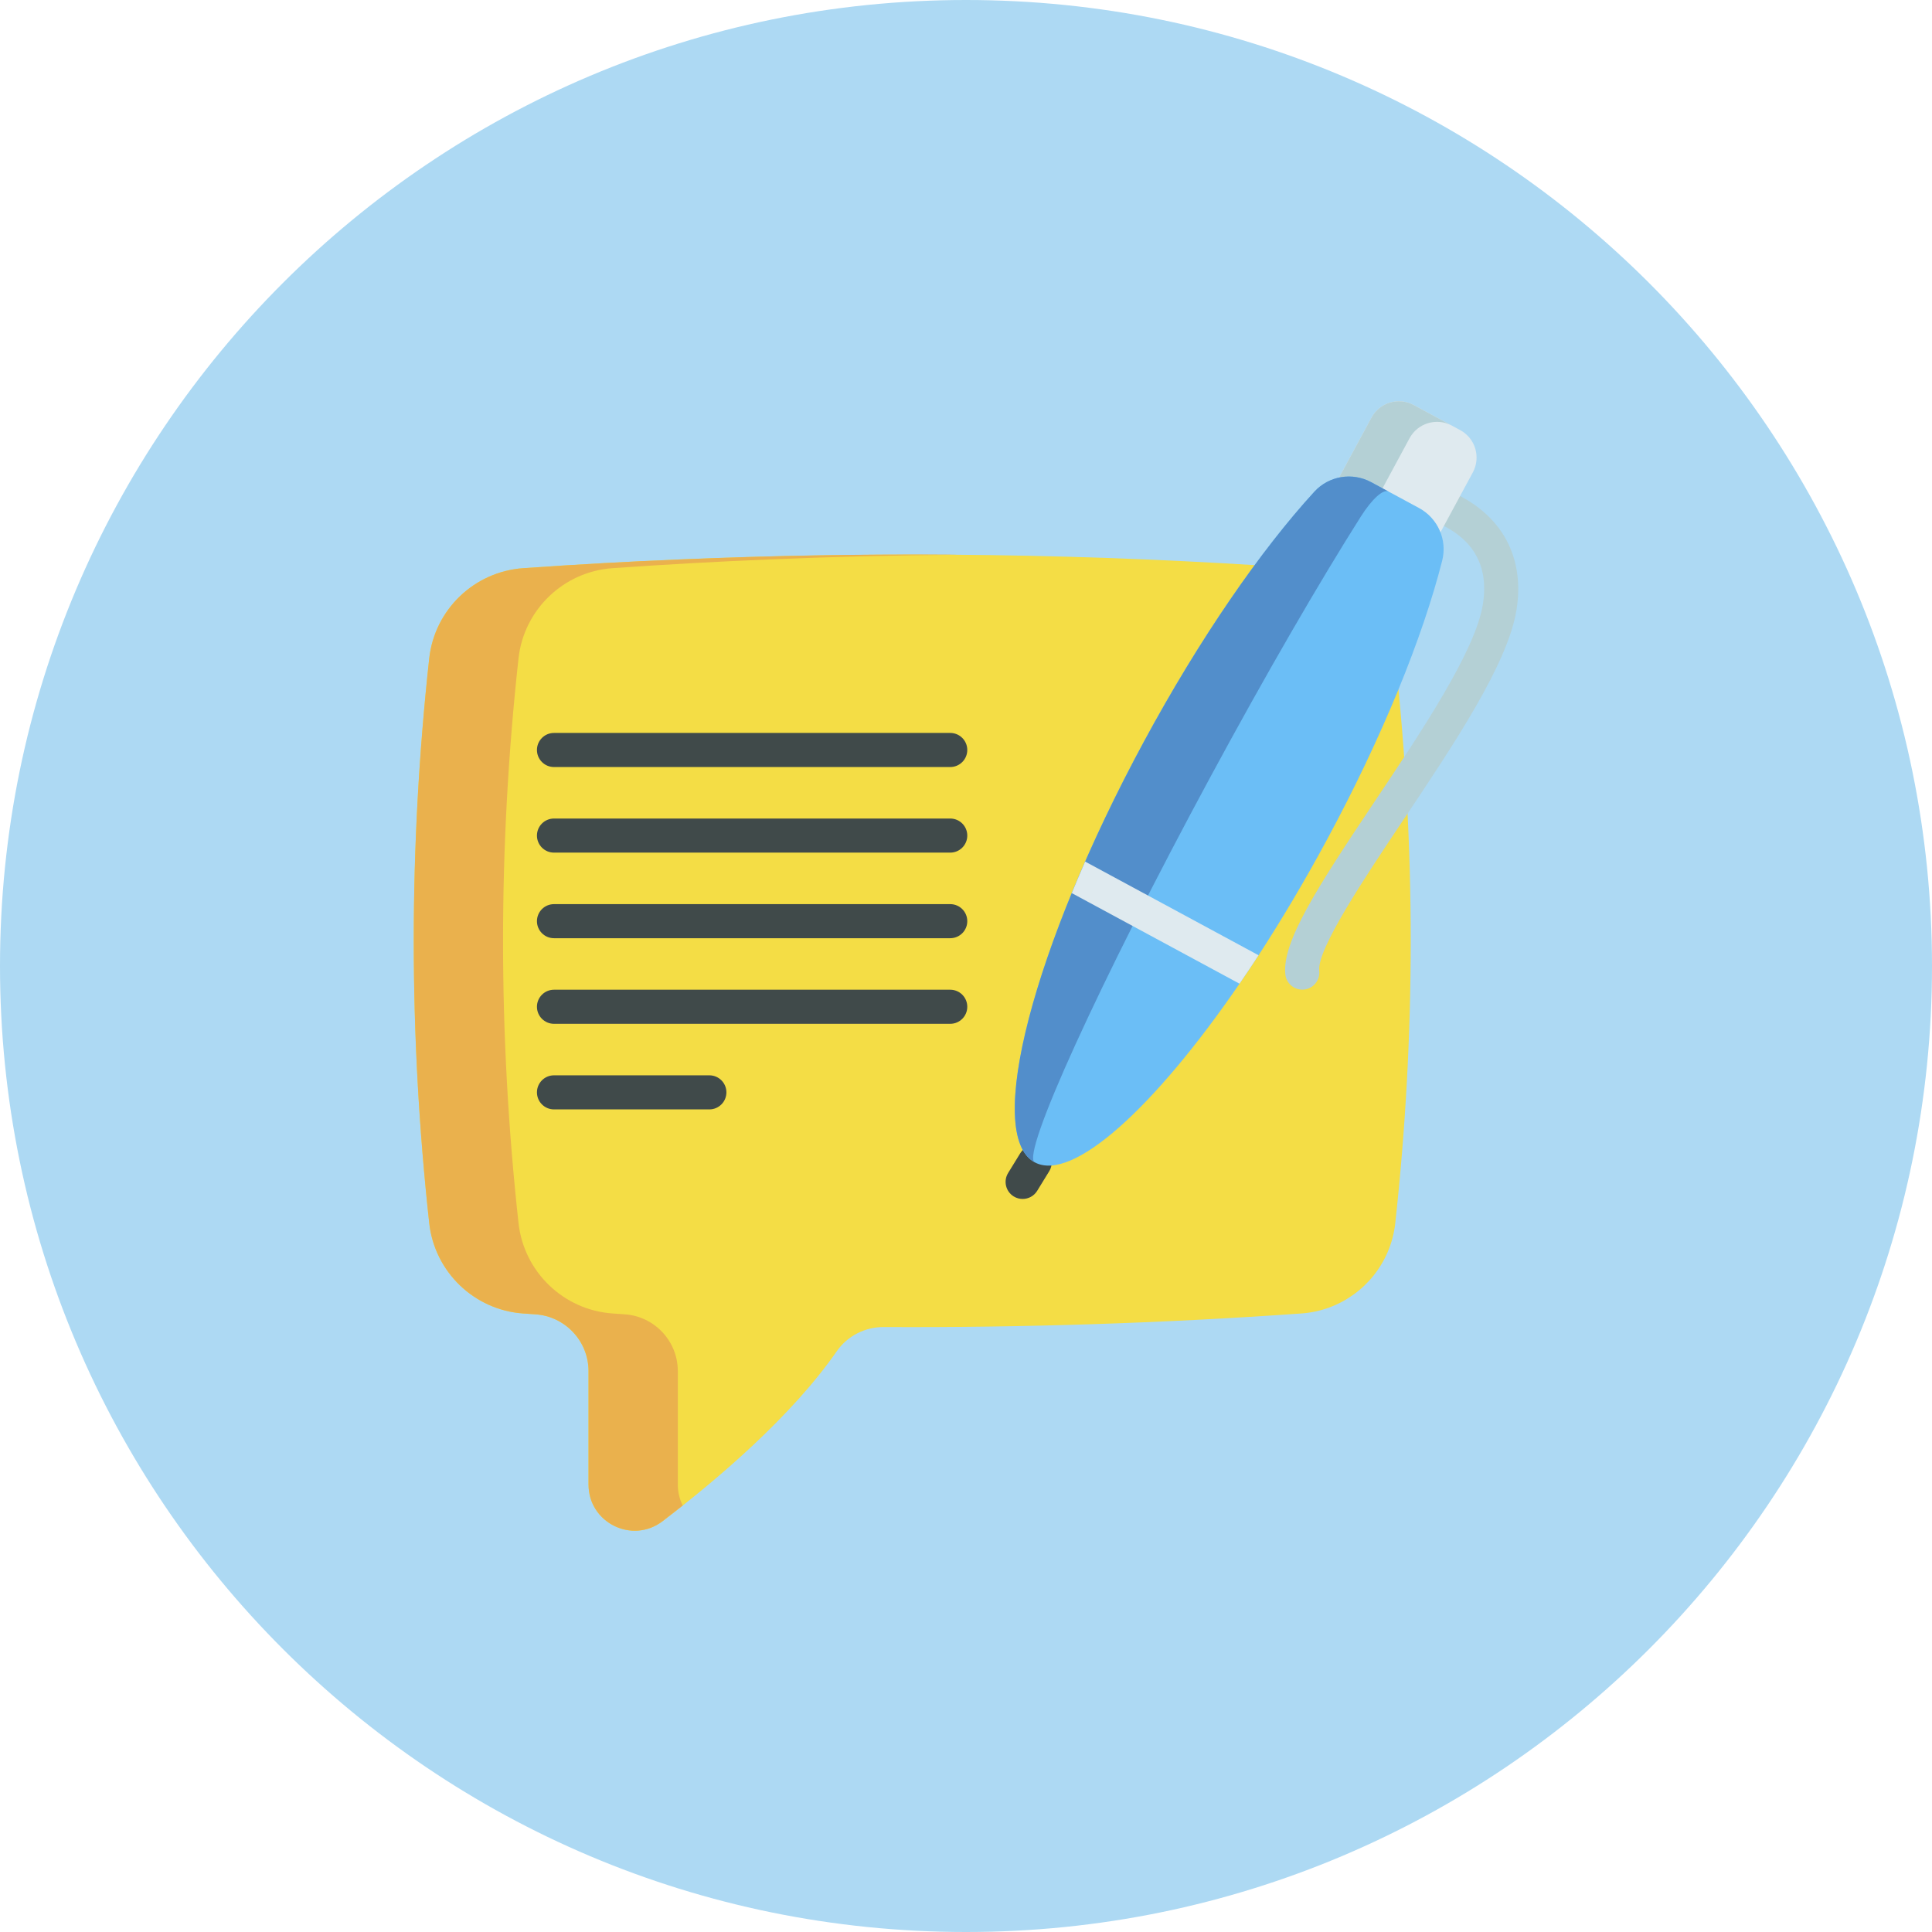
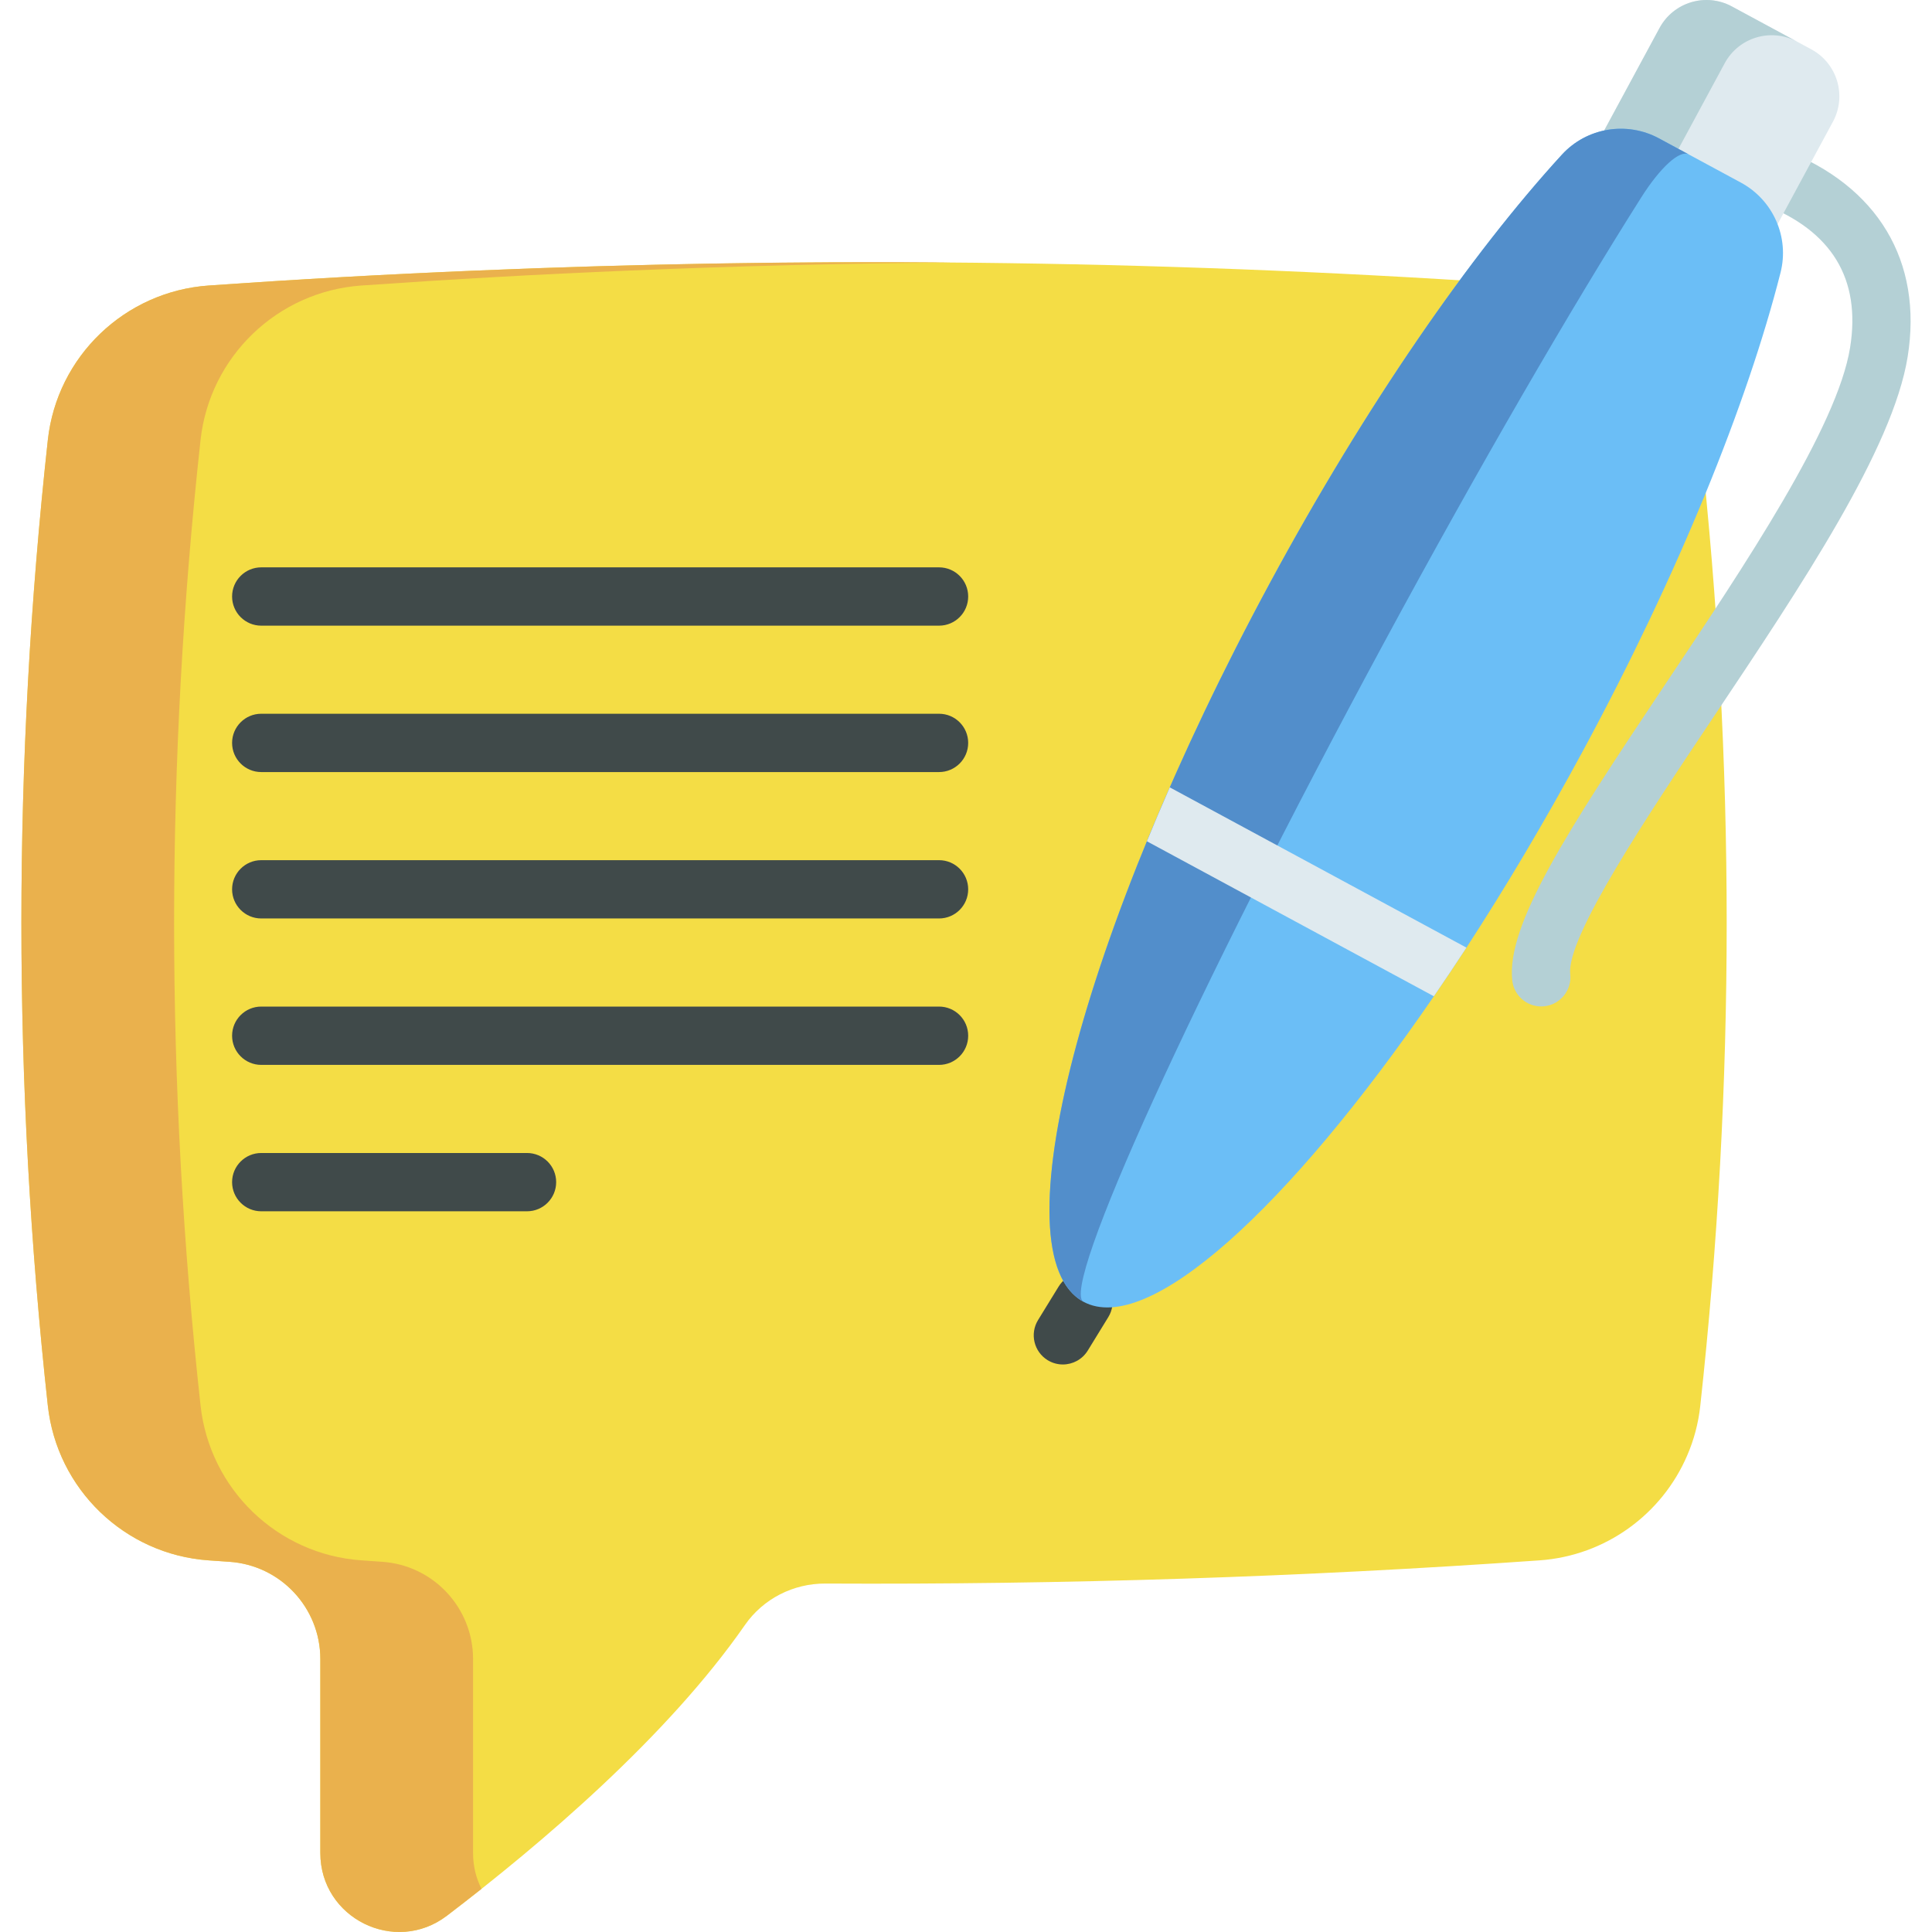
- <svg xmlns="http://www.w3.org/2000/svg" width="130" height="130" viewBox="0 0 130 130" fill="none">
-   <rect width="130" height="130" rx="65" fill="#ADD9F3" />
-   <path d="M28.881 82.291C29.242 85.58 31.906 88.15 35.207 88.381C35.481 88.4 35.752 88.419 36.023 88.437C38.036 88.573 39.601 90.245 39.601 92.263V99.892C39.601 102.459 42.539 103.915 44.58 102.361C48.305 99.523 53.261 95.302 56.302 90.926C57.021 89.89 58.21 89.286 59.472 89.293C68.834 89.34 78.196 89.039 87.558 88.381C90.168 88.199 92.384 86.558 93.371 84.251C93.634 83.645 93.809 82.991 93.884 82.306C95.27 69.641 95.27 56.974 93.884 44.307C93.523 41.021 90.857 38.464 87.561 38.233C73.614 37.254 59.669 37.058 45.724 37.645C42.22 37.79 38.714 37.986 35.209 38.233C31.911 38.464 29.243 41.021 28.883 44.307C27.496 56.969 27.496 69.629 28.881 82.291Z" fill="#F4DD45" />
-   <path d="M34.889 44.307C33.502 56.969 33.502 69.628 34.889 82.29C35.25 85.579 37.912 88.149 41.216 88.38C41.487 88.4 41.761 88.417 42.032 88.437C44.044 88.572 45.609 90.243 45.609 92.262V99.891C45.609 100.413 45.73 100.887 45.942 101.302C45.473 101.672 45.019 102.025 44.578 102.361C42.537 103.914 39.601 102.457 39.601 99.891V92.262C39.601 90.243 38.034 88.572 36.021 88.437C35.75 88.417 35.479 88.4 35.205 88.38C31.905 88.149 29.239 85.579 28.881 82.29C27.495 69.628 27.495 56.969 28.881 44.307C29.242 41.02 31.91 38.463 35.208 38.231C38.712 37.986 42.218 37.788 45.724 37.644C51.969 37.381 58.217 37.274 64.462 37.328C60.219 37.359 55.975 37.466 51.732 37.644C48.228 37.788 44.722 37.986 41.216 38.231C37.918 38.463 35.25 41.021 34.889 44.307Z" fill="#EAB14D" />
-   <path d="M63.939 51.612H37.277C36.644 51.612 36.13 51.098 36.13 50.465C36.13 49.831 36.644 49.318 37.277 49.318H63.939C64.573 49.318 65.086 49.831 65.086 50.465C65.086 51.098 64.573 51.612 63.939 51.612Z" fill="#404A4A" />
-   <path d="M63.939 57.371H37.277C36.644 57.371 36.13 56.858 36.13 56.224C36.13 55.591 36.644 55.077 37.277 55.077H63.939C64.573 55.077 65.086 55.591 65.086 56.224C65.086 56.858 64.573 57.371 63.939 57.371Z" fill="#404A4A" />
-   <path d="M63.939 63.13H37.277C36.644 63.13 36.13 62.617 36.13 61.984C36.13 61.35 36.644 60.837 37.277 60.837H63.939C64.573 60.837 65.086 61.35 65.086 61.984C65.086 62.617 64.573 63.13 63.939 63.13Z" fill="#404A4A" />
-   <path d="M63.939 68.89H37.277C36.644 68.89 36.13 68.376 36.13 67.743C36.13 67.109 36.644 66.596 37.277 66.596H63.939C64.573 66.596 65.086 67.109 65.086 67.743C65.086 68.376 64.573 68.89 63.939 68.89Z" fill="#404A4A" />
-   <path d="M47.731 74.649H37.277C36.644 74.649 36.13 74.136 36.13 73.502C36.13 72.869 36.644 72.356 37.277 72.356H47.731C48.365 72.356 48.878 72.869 48.878 73.502C48.878 74.136 48.364 74.649 47.731 74.649Z" fill="#404A4A" />
-   <path d="M68.811 80.675C68.606 80.675 68.399 80.621 68.212 80.506C67.672 80.174 67.503 79.468 67.834 78.928L68.644 77.61C68.975 77.07 69.682 76.901 70.221 77.232C70.761 77.564 70.93 78.27 70.599 78.81L69.789 80.129C69.573 80.481 69.196 80.675 68.811 80.675Z" fill="#404A4A" />
-   <path d="M87.627 66.591C87.049 66.591 86.552 66.156 86.488 65.568C86.252 63.4 88.616 59.736 92.494 53.937C95.672 49.185 99.274 43.798 99.778 40.673C100.213 37.969 99.057 36.071 96.342 35.03C95.75 34.804 95.454 34.141 95.681 33.549C95.907 32.958 96.57 32.662 97.162 32.888C100.869 34.308 102.648 37.278 102.042 41.037C101.459 44.657 97.871 50.023 94.401 55.212C91.821 59.069 88.611 63.87 88.769 65.319C88.837 65.949 88.382 66.515 87.753 66.584C87.711 66.589 87.669 66.591 87.627 66.591Z" fill="#B4D0D5" />
-   <path d="M96.925 35.819L99.104 31.787C99.654 30.767 99.274 29.492 98.254 28.942L95.127 27.253C94.106 26.701 92.833 27.083 92.282 28.102L90.104 32.134" fill="#DFEAEF" />
-   <path d="M97.691 28.638C96.67 28.087 95.397 28.468 94.846 29.487L92.668 33.52L90.103 32.135L92.282 28.102C92.832 27.083 94.106 26.701 95.126 27.253L97.691 28.638Z" fill="#B4D0D5" />
-   <path d="M97.041 37.727C95.734 42.874 93.029 49.577 89.253 56.567C87.765 59.319 86.225 61.91 84.686 64.277C84.257 64.933 83.831 65.57 83.404 66.191C77.674 74.545 72.151 79.576 69.622 78.209C67.093 76.844 68.271 69.468 72.116 60.094C72.4 59.399 72.701 58.691 73.016 57.974C74.151 55.388 75.472 52.679 76.959 49.925C80.734 42.936 84.857 36.998 88.443 33.083C89.418 32.019 90.993 31.759 92.263 32.444L95.482 34.183C96.752 34.869 97.398 36.329 97.041 37.727Z" fill="#6BBEF6" />
-   <path d="M69.622 78.21C66.227 76.376 69.512 63.712 76.959 49.926C80.735 42.936 84.856 36.998 88.443 33.082C89.418 32.019 90.993 31.758 92.263 32.444L93.429 33.074C93.08 32.886 92.311 33.582 91.562 34.767C88.8 39.129 85.192 45.343 81.416 52.334C73.97 66.12 68.689 77.705 69.622 78.21Z" fill="#528ECB" />
-   <path d="M84.686 64.277C84.257 64.933 83.831 65.57 83.404 66.191L72.116 60.094C72.4 59.399 72.701 58.691 73.016 57.973L84.686 64.277Z" fill="#DFEAEF" />
+ <svg xmlns="http://www.w3.org/2000/svg" width="76" height="76" viewBox="0 0 76 76" fill="none">
+   <path d="M1.881 55.291C2.242 58.58 4.906 61.15 8.207 61.381C8.481 61.4 8.752 61.419 9.023 61.437C11.036 61.573 12.601 63.245 12.601 65.263V72.892C12.601 75.459 15.539 76.915 17.58 75.361C21.305 72.523 26.261 68.302 29.302 63.926C30.021 62.89 31.21 62.286 32.472 62.293C41.834 62.34 51.196 62.039 60.557 61.381C63.167 61.199 65.384 59.558 66.371 57.251C66.634 56.645 66.809 55.991 66.884 55.306C68.27 42.641 68.27 29.974 66.884 17.307C66.523 14.021 63.857 11.464 60.561 11.233C46.614 10.254 32.669 10.058 18.724 10.645C15.22 10.79 11.714 10.986 8.209 11.233C4.911 11.464 2.243 14.021 1.883 17.307C0.496 29.969 0.496 42.629 1.881 55.291Z" fill="#F4DD45" />
+   <path d="M7.889 17.307C6.502 29.969 6.502 42.628 7.889 55.29C8.25 58.58 10.912 61.149 14.216 61.38C14.487 61.4 14.761 61.417 15.032 61.437C17.044 61.572 18.609 63.243 18.609 65.262V72.891C18.609 73.413 18.73 73.887 18.942 74.302C18.473 74.672 18.019 75.025 17.578 75.361C15.537 76.914 12.601 75.457 12.601 72.891V65.262C12.601 63.243 11.034 61.572 9.021 61.437C8.75 61.417 8.479 61.4 8.205 61.38C4.905 61.149 2.239 58.58 1.881 55.29C0.495 42.628 0.495 29.969 1.881 17.307C2.242 14.021 4.91 11.463 8.208 11.231C11.711 10.986 15.218 10.788 18.724 10.644C24.969 10.381 31.217 10.274 37.462 10.328C33.219 10.359 28.976 10.466 24.732 10.644C21.229 10.788 17.722 10.986 14.216 11.231C10.918 11.463 8.25 14.021 7.889 17.307Z" fill="#EAB14D" />
+   <path d="M36.939 24.612H10.277C9.644 24.612 9.13 24.098 9.13 23.465C9.13 22.831 9.644 22.318 10.277 22.318H36.939C37.573 22.318 38.086 22.831 38.086 23.465C38.086 24.098 37.573 24.612 36.939 24.612Z" fill="#404A4A" />
+   <path d="M36.939 30.371H10.277C9.644 30.371 9.13 29.858 9.13 29.224C9.13 28.591 9.644 28.077 10.277 28.077H36.939C37.573 28.077 38.086 28.591 38.086 29.224C38.086 29.858 37.573 30.371 36.939 30.371Z" fill="#404A4A" />
+   <path d="M36.939 36.13H10.277C9.644 36.13 9.13 35.617 9.13 34.984C9.13 34.35 9.644 33.837 10.277 33.837H36.939C37.573 33.837 38.086 34.35 38.086 34.984C38.086 35.617 37.573 36.13 36.939 36.13Z" fill="#404A4A" />
+   <path d="M36.939 41.89H10.277C9.644 41.89 9.13 41.376 9.13 40.743C9.13 40.109 9.644 39.596 10.277 39.596H36.939C37.573 39.596 38.086 40.109 38.086 40.743C38.086 41.376 37.573 41.89 36.939 41.89Z" fill="#404A4A" />
+   <path d="M20.731 47.649H10.277C9.644 47.649 9.13 47.136 9.13 46.502C9.13 45.869 9.644 45.356 10.277 45.356H20.731C21.365 45.356 21.878 45.869 21.878 46.502C21.878 47.136 21.364 47.649 20.731 47.649Z" fill="#404A4A" />
+   <path d="M41.81 53.675C41.606 53.675 41.399 53.621 41.212 53.506C40.672 53.174 40.503 52.468 40.834 51.928L41.644 50.61C41.975 50.07 42.682 49.901 43.221 50.232C43.761 50.564 43.93 51.27 43.599 51.81L42.789 53.129C42.572 53.481 42.196 53.675 41.81 53.675Z" fill="#404A4A" />
+   <path d="M60.627 39.591C60.05 39.591 59.553 39.156 59.488 38.568C59.252 36.4 61.616 32.736 65.494 26.937C68.672 22.185 72.274 16.798 72.778 13.673C73.213 10.969 72.057 9.071 69.342 8.03C68.75 7.804 68.454 7.141 68.681 6.549C68.907 5.958 69.57 5.662 70.162 5.888C73.869 7.308 75.648 10.278 75.042 14.037C74.459 17.657 70.871 23.023 67.401 28.212C64.821 32.069 61.611 36.87 61.769 38.319C61.837 38.949 61.382 39.515 60.753 39.584C60.711 39.589 60.669 39.591 60.627 39.591Z" fill="#B4D0D5" />
+   <path d="M69.925 8.819L72.104 4.786C72.654 3.767 72.274 2.493 71.254 1.942L68.127 0.253C67.106 -0.299 65.833 0.083 65.282 1.102L63.104 5.134" fill="#DFEAEF" />
+   <path d="M70.691 1.638C69.67 1.087 68.397 1.468 67.846 2.487L65.668 6.52L63.103 5.135L65.282 1.102C65.832 0.083 67.106 -0.299 68.126 0.253L70.691 1.638Z" fill="#B4D0D5" />
+   <path d="M70.041 10.727C68.734 15.874 66.029 22.577 62.253 29.567C60.765 32.319 59.225 34.91 57.686 37.277C57.257 37.933 56.831 38.57 56.404 39.191C50.674 47.545 45.151 52.576 42.622 51.209C40.093 49.844 41.271 42.468 45.116 33.094C45.4 32.399 45.702 31.691 46.017 30.974C47.151 28.388 48.472 25.68 49.959 22.925C53.734 15.936 57.857 9.998 61.443 6.083C62.418 5.019 63.993 4.759 65.263 5.444L68.482 7.183C69.752 7.869 70.398 9.329 70.041 10.727Z" fill="#6BBEF6" />
+   <path d="M42.622 51.209C39.227 49.376 42.512 36.712 49.959 22.926C53.735 15.936 57.856 9.998 61.443 6.082C62.418 5.019 63.993 4.758 65.263 5.444L66.429 6.074C66.08 5.886 65.311 6.582 64.562 7.767C61.8 12.129 58.192 18.343 54.416 25.334C46.97 39.12 41.688 50.705 42.622 51.209Z" fill="#528ECB" />
+   <path d="M57.686 37.277C57.257 37.933 56.831 38.57 56.404 39.191L45.116 33.094C45.4 32.399 45.702 31.691 46.016 30.973L57.686 37.277Z" fill="#DFEAEF" />
</svg>
